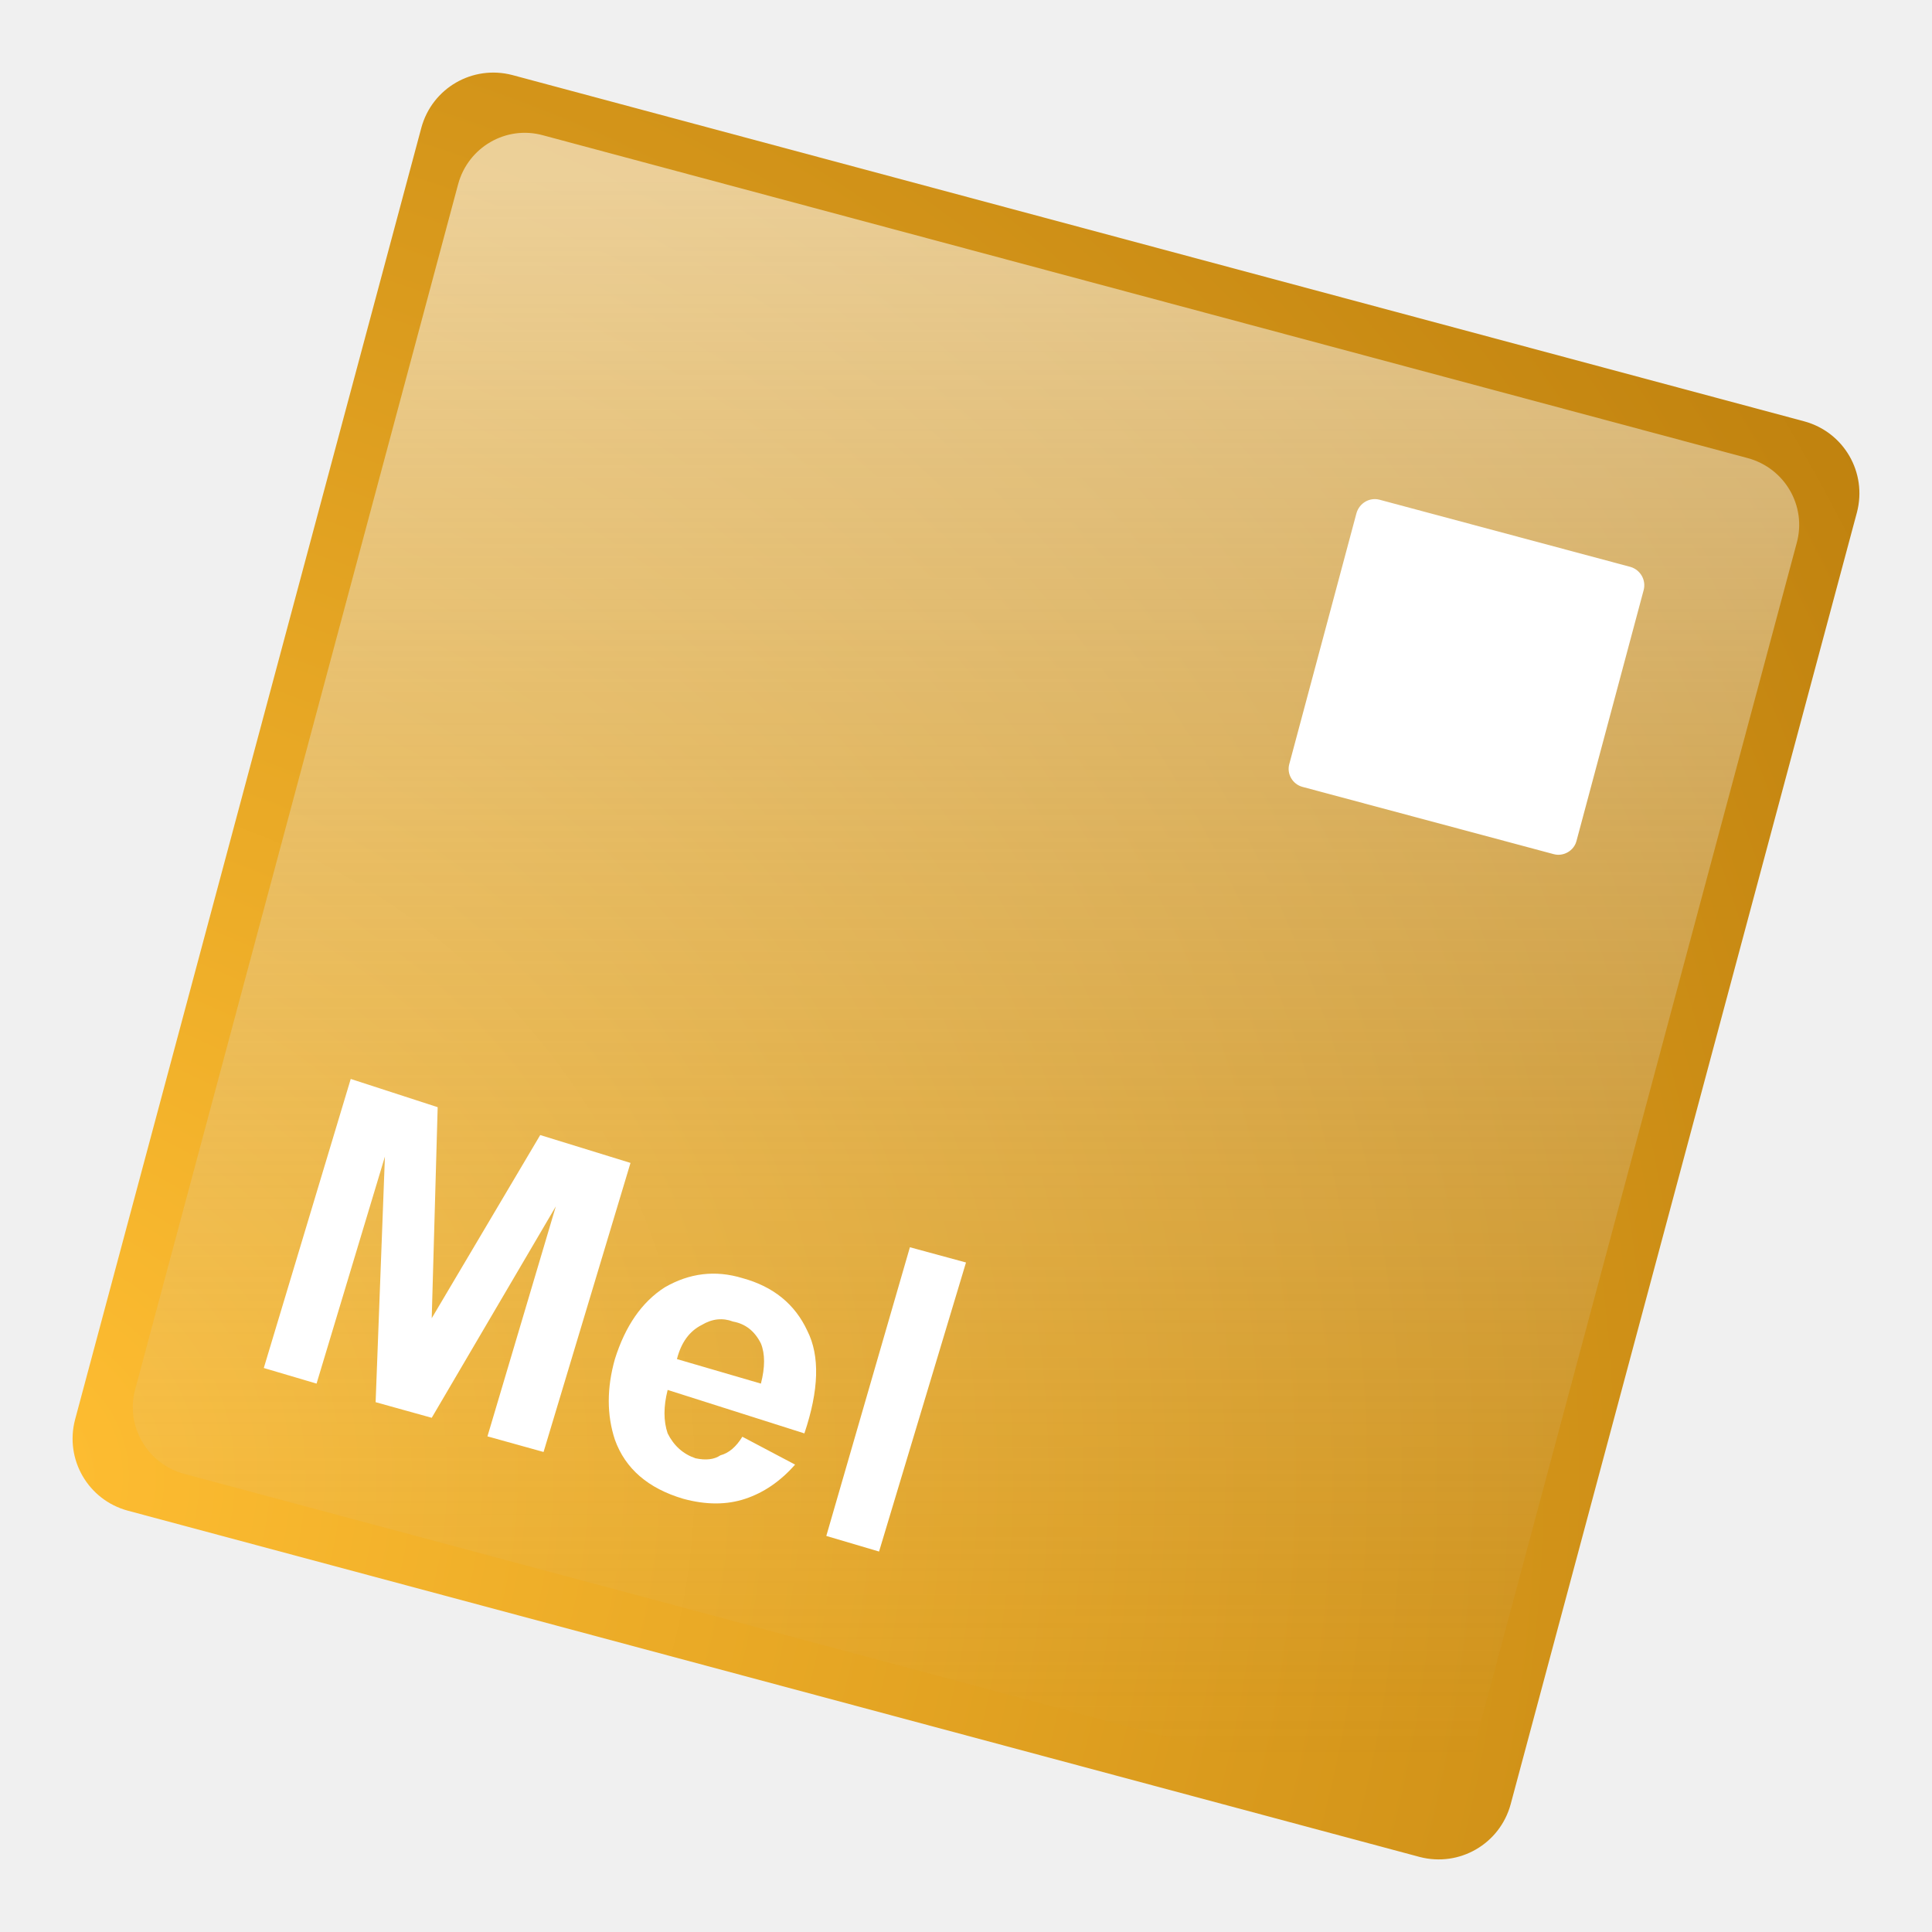
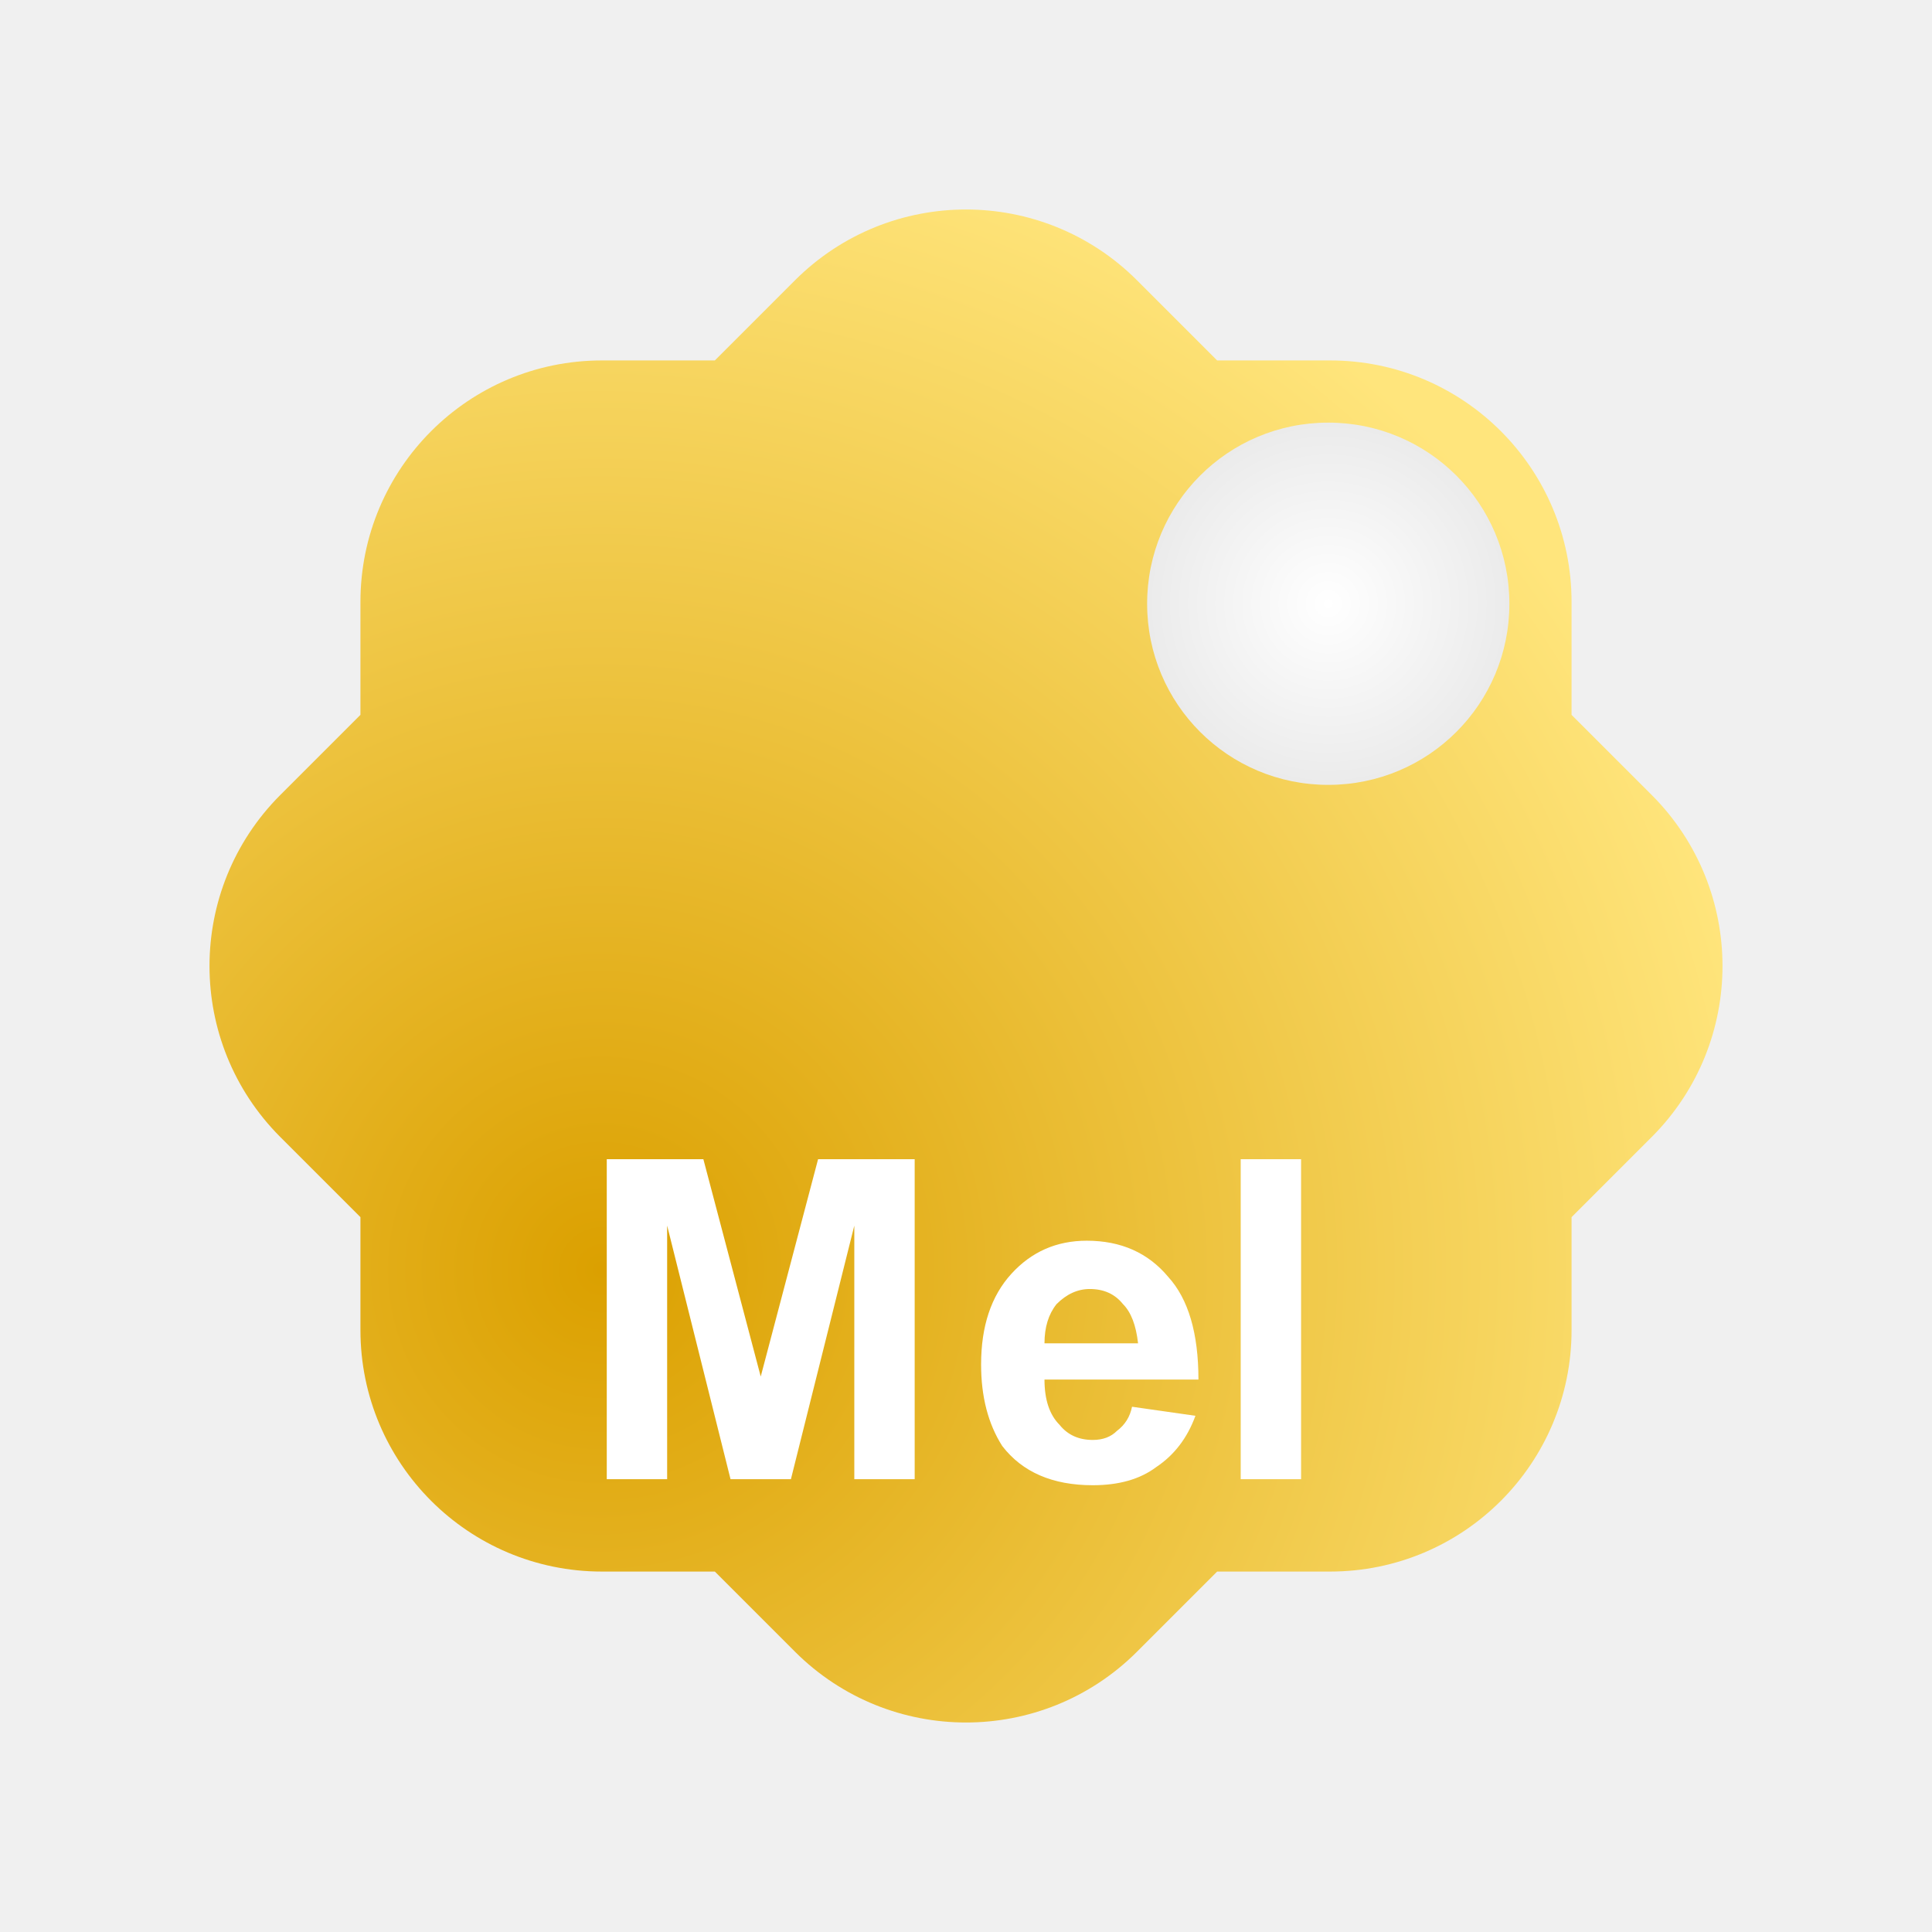
- <svg xmlns="http://www.w3.org/2000/svg" version="1.2" viewBox="0 0 52 52" width="52" height="52">
+ <svg xmlns="http://www.w3.org/2000/svg" version="1.2" viewBox="0 0 64 64" width="64" height="64">
  <defs>
-     <radialGradient id="g1" cx="0" cy="0" r="1" gradientUnits="userSpaceOnUse" gradientTransform="matrix(63.687,-36.77,36.77,63.687,.539,39.883)">
-       <stop offset="0" stop-color="#ffbe32" />
-       <stop offset="1" stop-color="#ad7004" />
+     <radialGradient id="g1" cx="0" cy="0" r="1" gradientUnits="userSpaceOnUse" gradientTransform="matrix(38.843,0,0,38.843,19.971,42.024)">
+       <stop offset="0" stop-color="#dba000" />
+       <stop offset="1" stop-color="#ffe57c" />
    </radialGradient>
-     <linearGradient id="g2" x2="1" gradientUnits="userSpaceOnUse" gradientTransform="matrix(0,-42.605,42.605,0,26,47.302)">
-       <stop offset="0" stop-color="#c6c6c6" stop-opacity="0" />
-       <stop offset="1" stop-color="#ffffff" stop-opacity=".55" />
-     </linearGradient>
+     <radialGradient id="g2" cx="0" cy="0" r="1" gradientUnits="userSpaceOnUse" gradientTransform="matrix(6,0,0,6,44,20)">
+       <stop offset="0" stop-color="#ffffff" />
+       <stop offset="1" stop-color="#ebebeb" />
+     </radialGradient>
  </defs>
  <style>
		.s0 { fill: url(#g1) } 
		.s1 { fill: url(#g2) } 
		.s2 { fill: #ffffff } 
	</style>
-   <path id="Base" fill-rule="evenodd" class="s0" d="m13.79 2.02l34.77 9.32c1.07 0.29 1.7 1.38 1.42 2.45l-9.32 34.77c-0.29 1.07-1.38 1.7-2.45 1.42l-34.77-9.32c-1.07-0.29-1.7-1.38-1.42-2.45l9.32-34.77c0.29-1.07 1.38-1.7 2.45-1.42z" />
-   <path id="Base Highlight" fill-rule="evenodd" class="s1" d="m14.61 3.64l32.43 8.69c1 0.27 1.59 1.29 1.32 2.28l-8.69 32.43c-0.27 1-1.29 1.59-2.28 1.32l-32.43-8.69c-1-0.27-1.59-1.29-1.32-2.28l8.69-32.43c0.27-1 1.29-1.59 2.28-1.32z" />
-   <path id="White Square" fill-rule="evenodd" class="s2" d="m37.13 13.45l6.76 1.81c0.26 0.08 0.42 0.35 0.35 0.62l-1.81 6.76c-0.07 0.26-0.35 0.42-0.61 0.35l-6.76-1.81c-0.27-0.07-0.43-0.35-0.36-0.61l1.81-6.76c0.08-0.27 0.35-0.43 0.62-0.36z" />
-   <path id="Text" class="s2" d="m8.52 37.24l-1.42-0.42 2.34-7.78 2.34 0.76-0.16 5.68 2.92-4.93 2.43 0.75-2.34 7.78-1.51-0.42 1.84-6.19-3.34 5.69-1.51-0.42 0.25-6.61zm11.46 1.43l1.42 0.75q-0.59 0.67-1.34 0.92-0.75 0.25-1.67 0-1.42-0.42-1.84-1.59-0.33-1 0-2.17 0.42-1.34 1.34-1.93 1-0.58 2.09-0.25 1.25 0.34 1.75 1.42 0.51 1.01-0.08 2.76l-3.68-1.17q-0.17 0.67 0 1.17 0.25 0.5 0.75 0.67 0.42 0.09 0.67-0.08 0.34-0.09 0.59-0.5zm-1.76-2.09l2.26 0.66q0.17-0.66 0-1.08-0.25-0.5-0.75-0.59-0.42-0.16-0.84 0.09-0.5 0.25-0.67 0.92zm5.44 5.18l-1.42-0.42 2.25-7.77 1.51 0.41z" />
+   <path id="Background" class="s0" d="m19.94 11.94h24.12c4.42 0 8 3.58 8 8v24.12c0 4.42-3.58 8-8 8h-24.12c-4.42 0-8-3.58-8-8v-24.12c0-4.42 3.58-8 8-8zm17.72-2.66l17.06 17.06c3.12 3.13 3.12 8.19 0 11.32l-17.06 17.06c-3.13 3.12-8.19 3.12-11.32 0l-17.06-17.06c-3.12-3.13-3.12-8.19 0-11.32l17.06-17.06c3.13-3.12 8.19-3.12 11.32 0z" />
+   <path id="Camada 1" fill-rule="evenodd" class="s1" d="m44 26c-3.32 0-6-2.68-6-6 0-3.32 2.68-6 6-6 3.32 0 6 2.68 6 6 0 3.32-2.68 6-6 6z" />
+   <path id="Mel" class="s2" aria-label="Mel" d="m22.1 49h-2v-10.6h3.2l1.9 7.2 1.9-7.2h3.2v10.6h-2v-8.4l-2.1 8.4h-2l-2.1-8.4zm15.4-2.4l2.1 0.3q-0.4 1.1-1.3 1.7-0.8 0.6-2.1 0.6-2 0-3-1.3-0.7-1.1-0.7-2.7 0-1.9 1-3 1-1.1 2.5-1.1 1.7 0 2.7 1.2 1 1.1 1 3.4h-5.1q0 1 0.5 1.5 0.4 0.5 1.1 0.5 0.5 0 0.8-0.3 0.4-0.3 0.5-0.8zm-2.9-2.1h3.1q-0.1-0.9-0.5-1.3-0.4-0.5-1.1-0.5-0.6 0-1.1 0.5-0.4 0.5-0.4 1.3zm8.5 4.5h-2v-10.6h2z" />
</svg>
